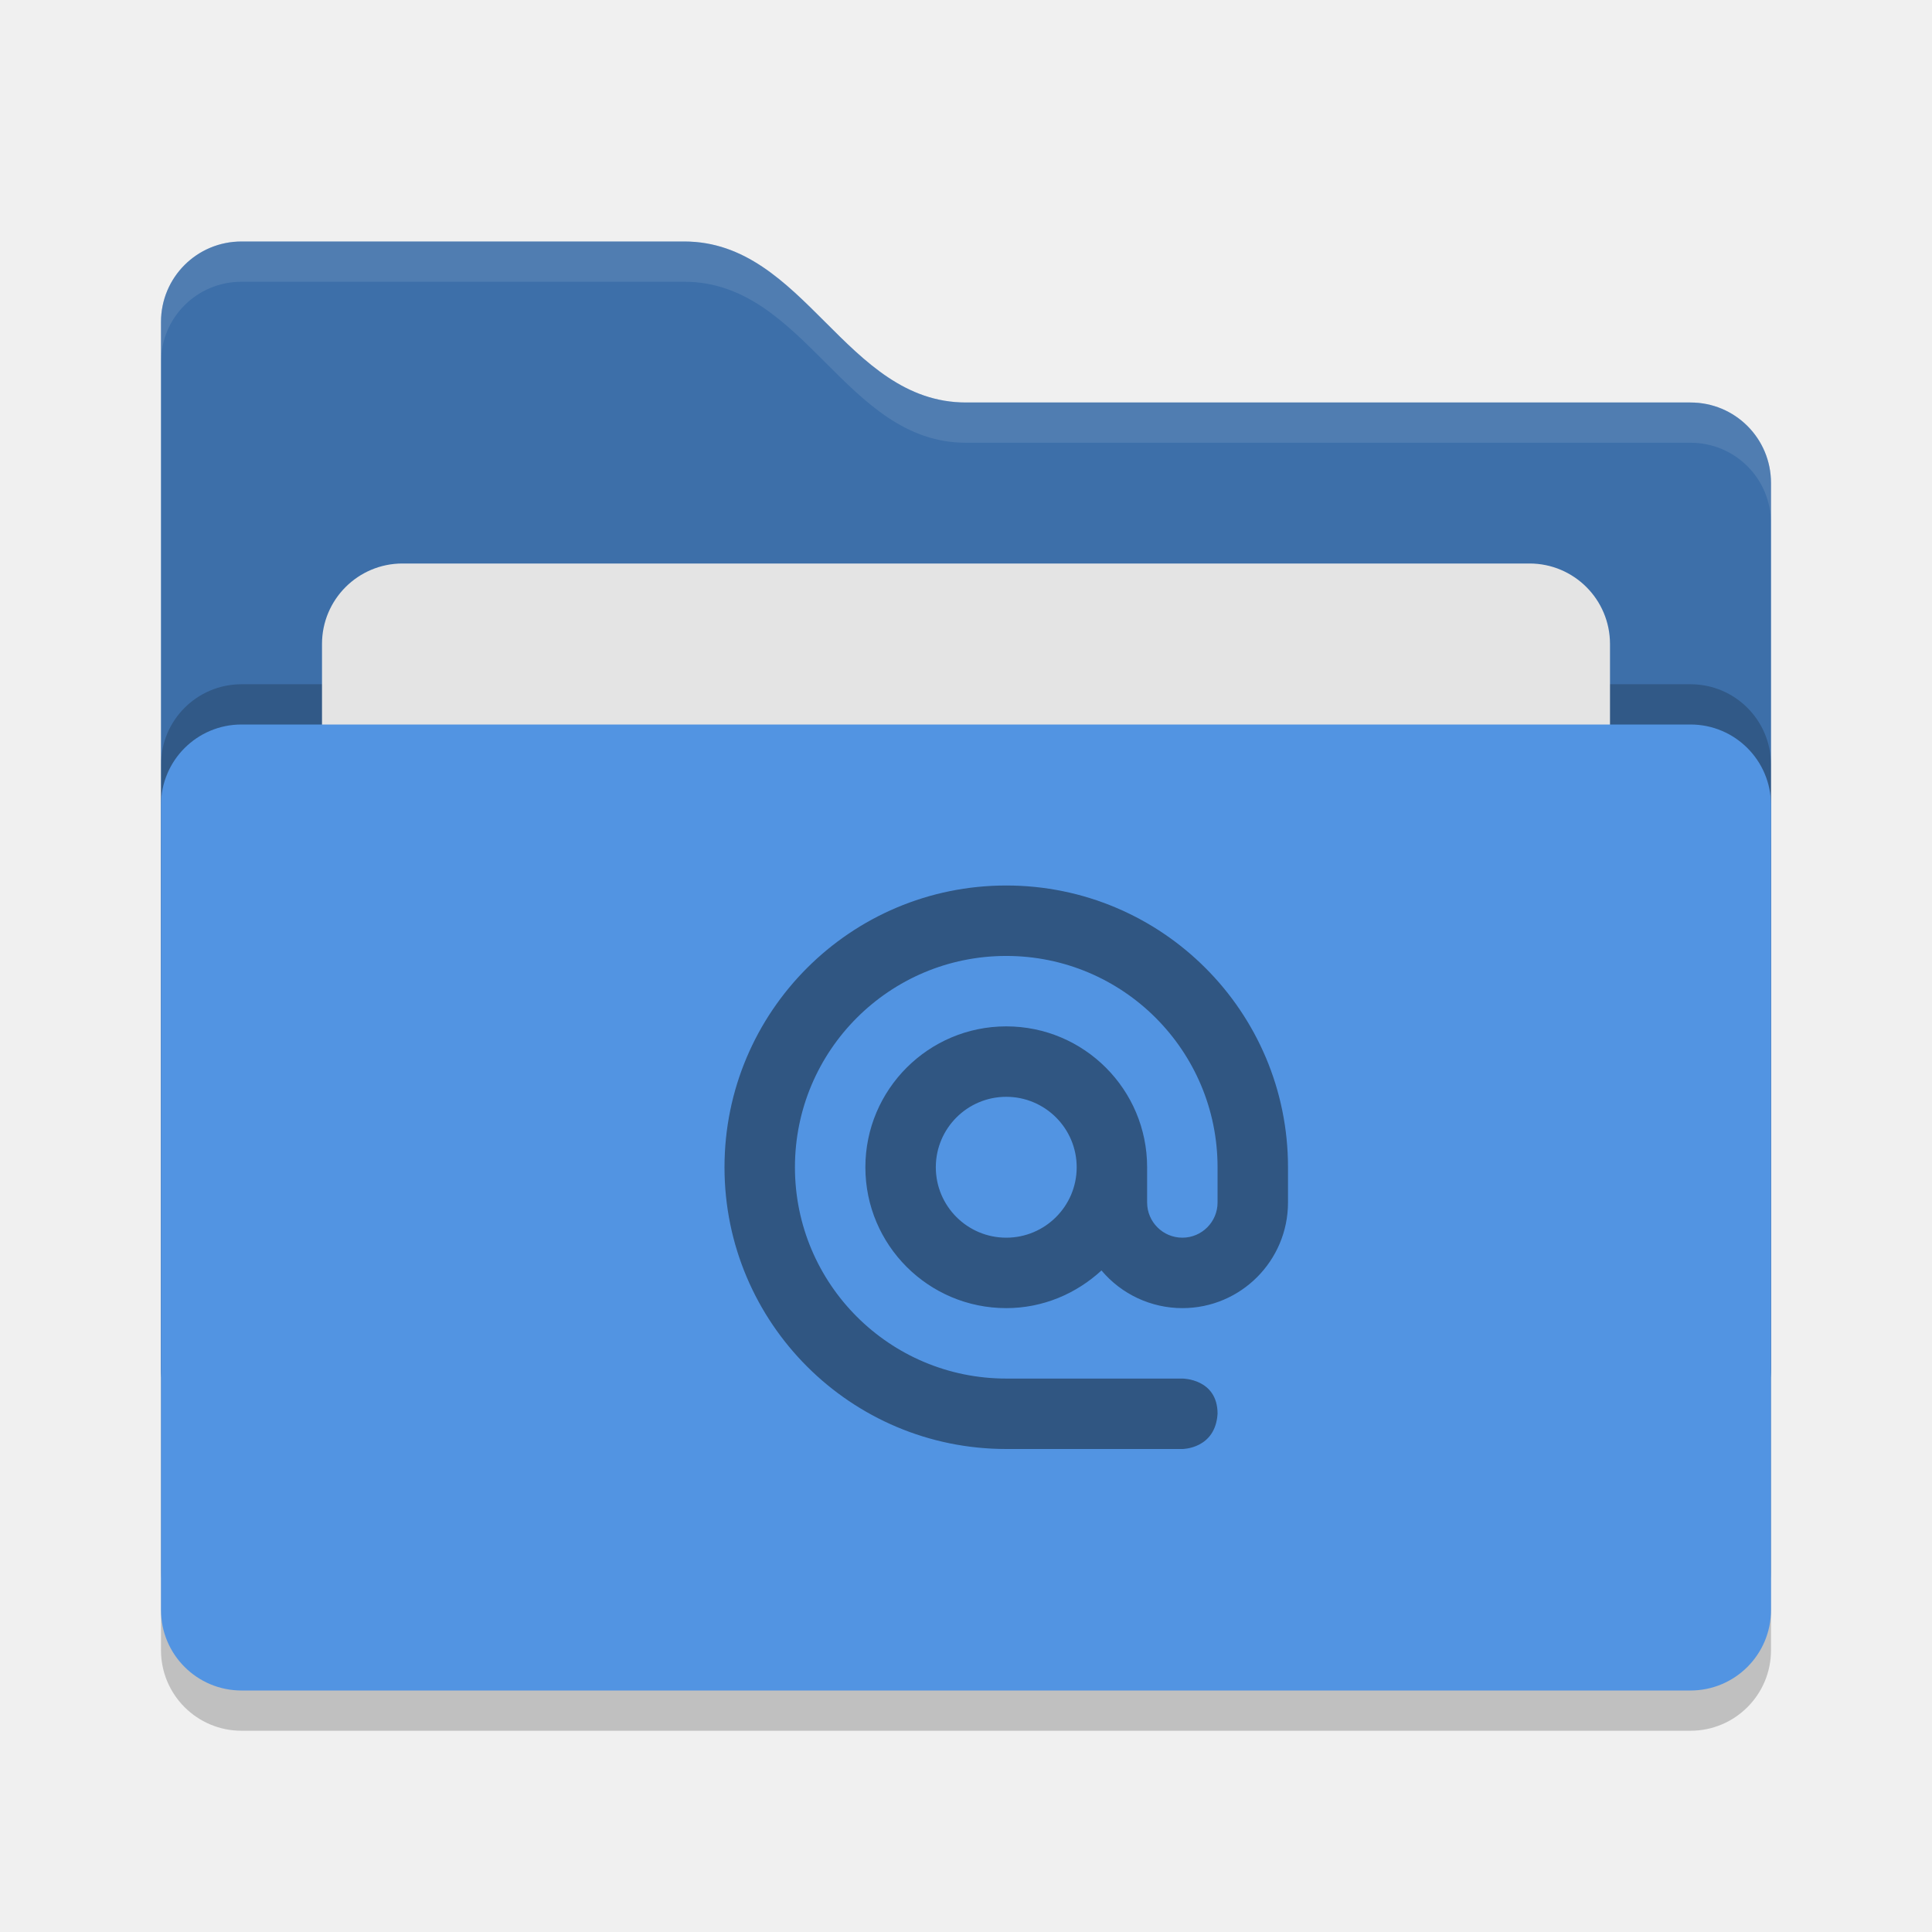
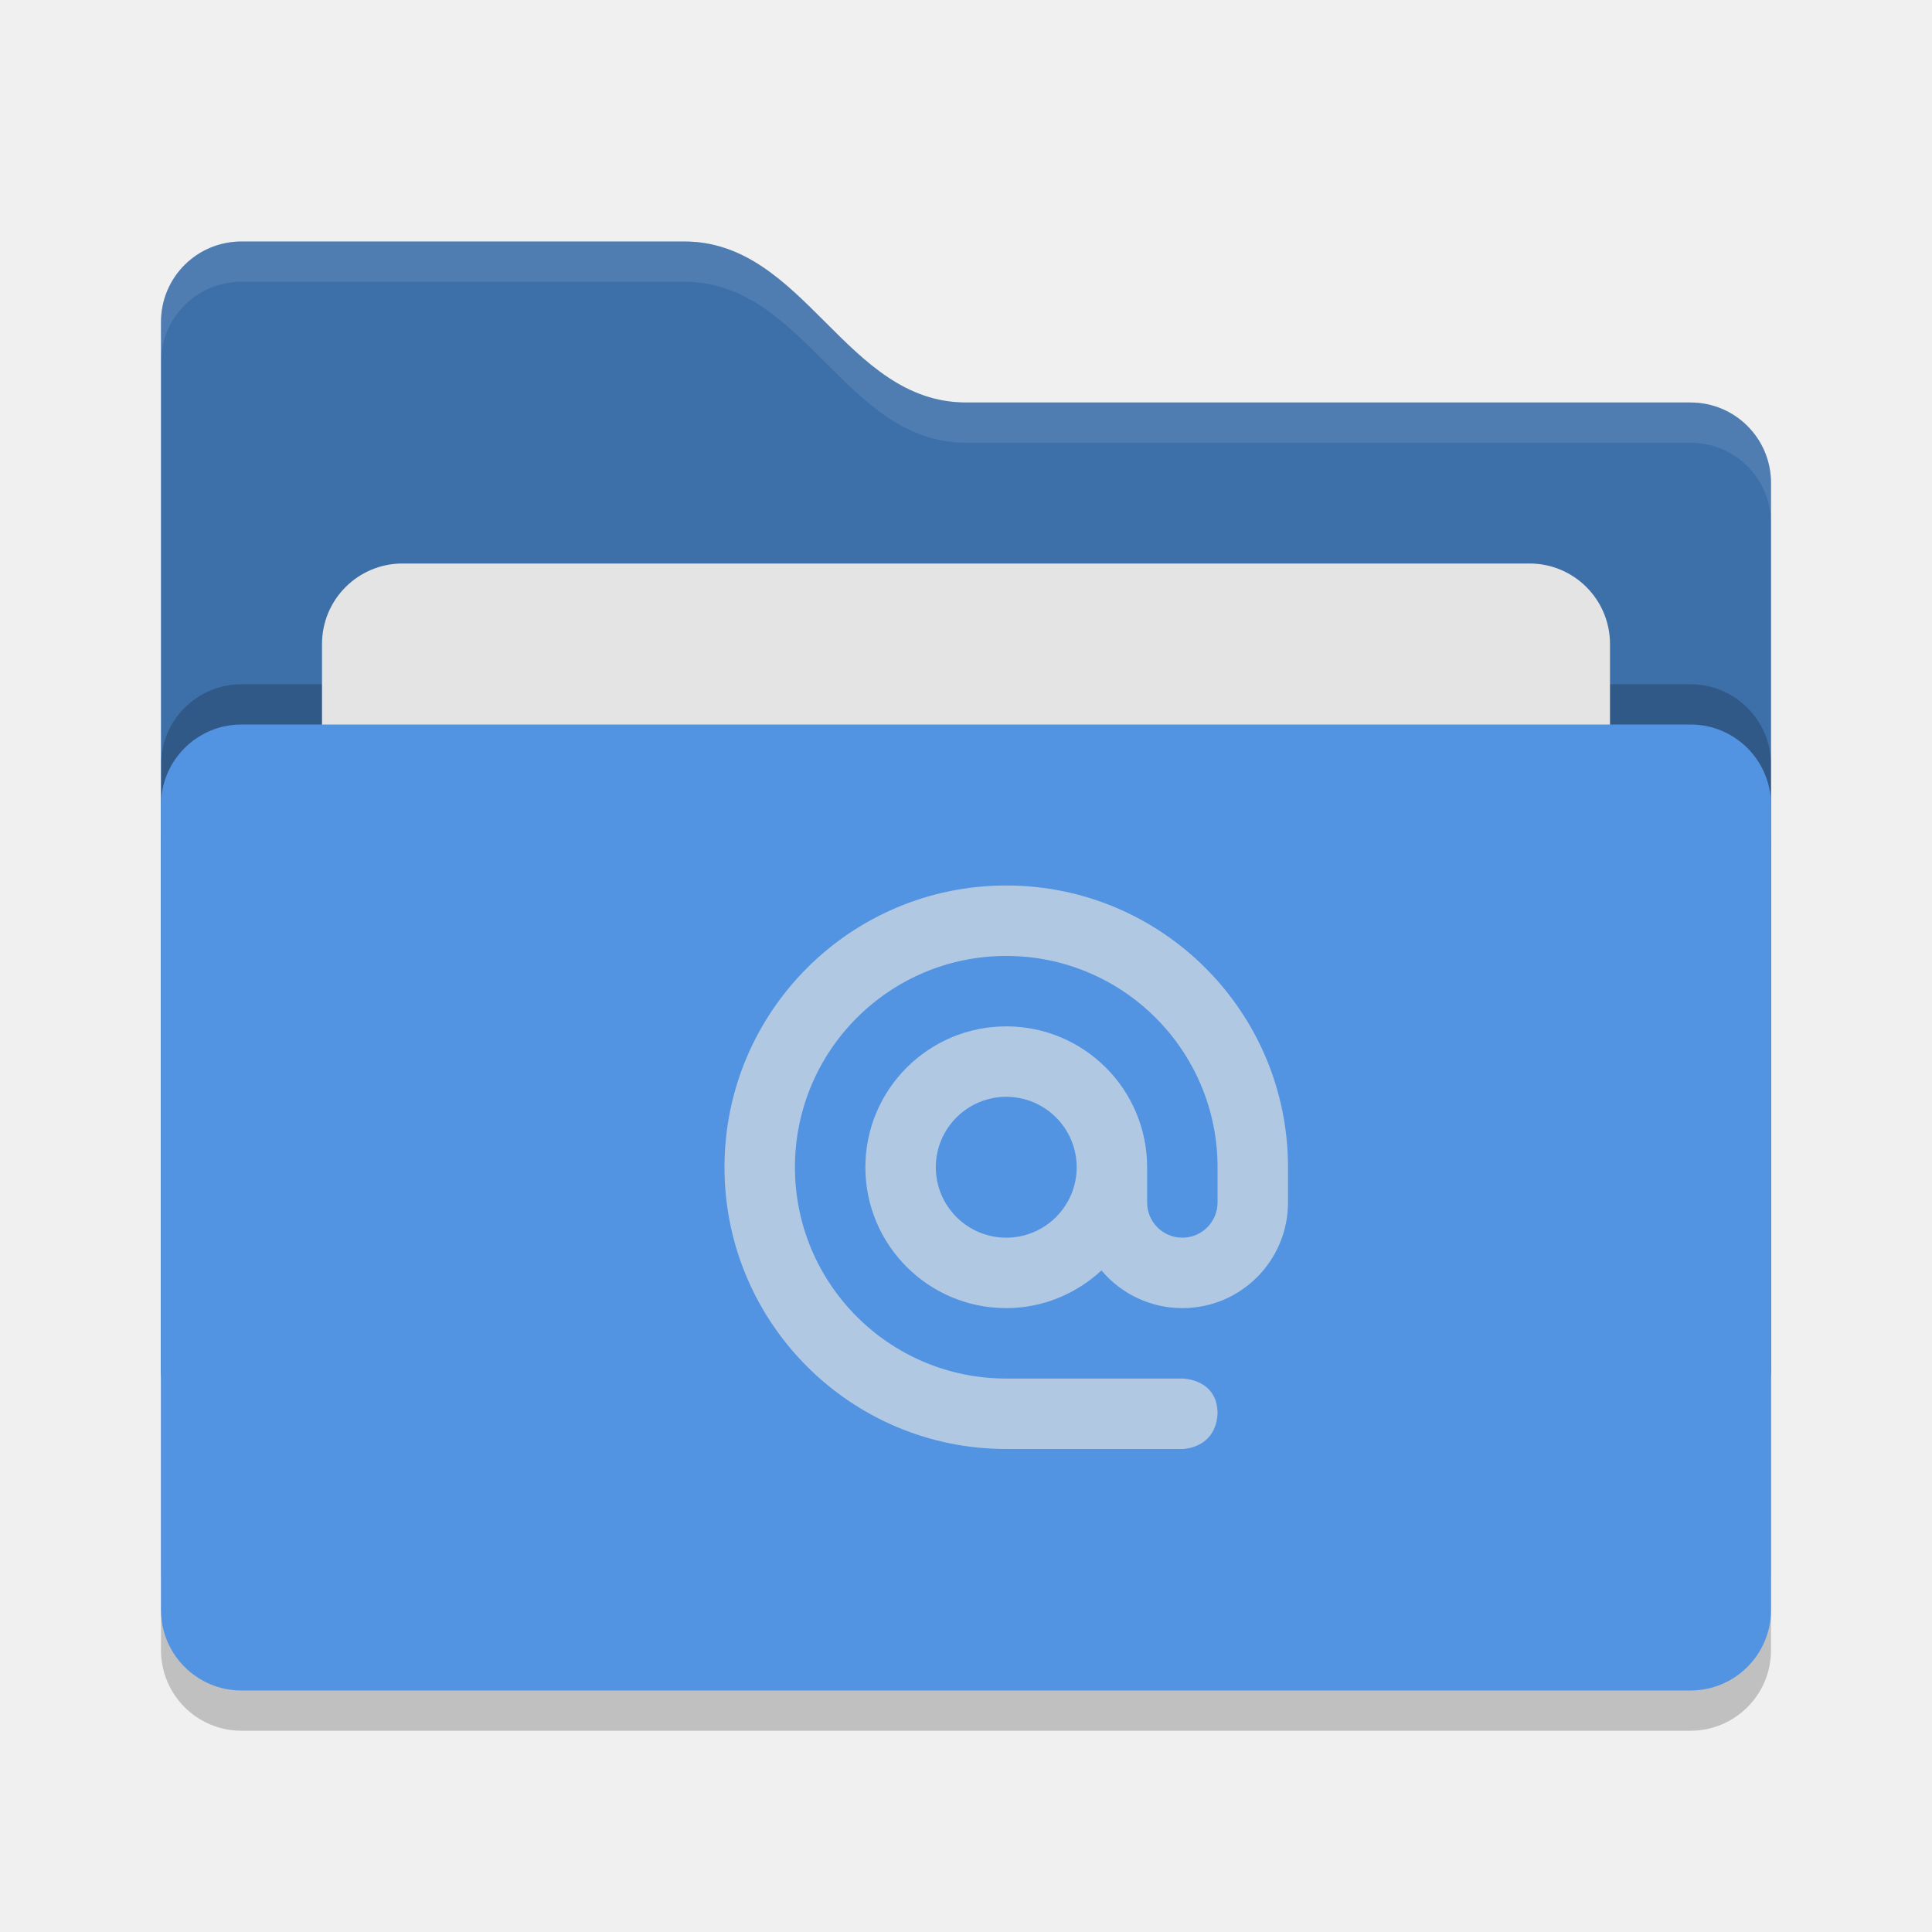
<svg xmlns="http://www.w3.org/2000/svg" width="24" height="24" version="1">
  <defs>
    <style id="current-color-scheme" type="text/css">
   .ColorScheme-Text { color:#1d344f; } .ColorScheme-Highlight { color:#5294e2; } .ColorScheme-Background { color:#e4e4e4; }
  </style>
  </defs>
  <rect style="opacity:0.2" width="20" height="12" x="2" y="9.5" rx="1" ry="1" />
  <path style="fill:currentColor" class="ColorScheme-Highlight" d="M 2,17 C 2,17.554 2.446,18 3,18 H 21 C 21.554,18 22,17.554 22,17 V 6 C 22,5.446 21.554,5 21,5 H 12 C 10.5,5 10,3 8.5,3 H 3 C 2.446,3 2,3.446 2,4" />
  <path style="opacity:0.25" d="M 2,17 C 2,17.554 2.446,18 3,18 H 21 C 21.554,18 22,17.554 22,17 V 6 C 22,5.446 21.554,5 21,5 H 12 C 10.5,5 10,3 8.5,3 H 3 C 2.446,3 2,3.446 2,4" />
  <rect style="opacity:0.2" width="20" height="12" x="2" y="8.5" rx="1" ry="1" />
  <rect style="fill:currentColor" class="ColorScheme-Background" width="16" height="8" x="4" y="7" rx="1" ry="1" />
  <rect style="fill:currentColor" class="ColorScheme-Highlight" width="20" height="12" x="2" y="9" rx="1" ry="1" />
  <path style="opacity:0.1;fill:#ffffff" d="M 3,3 C 2.446,3 2,3.446 2,4 V 4.5 C 2,3.946 2.446,3.5 3,3.5 H 8.5 C 10,3.5 10.5,5.5 12,5.5 H 21 C 21.554,5.5 22,5.946 22,6.5 V 6 C 22,5.446 21.554,5 21,5 H 12 C 10.5,5 10,3 8.5,3 Z" />
-   <path style="opacity:0.65;fill:currentColor" class="ColorScheme-Text" d="M 12.5,11 C 10.567,11 9,12.567 9,14.5 9,16.433 10.567,18 12.5,18 H 14.688 C 14.688,18 15.098,18 15.125,17.562 15.125,17.125 14.688,17.125 14.688,17.125 H 12.5 C 11.05,17.125 9.875,15.95 9.875,14.5 9.875,13.05 11.05,11.875 12.5,11.875 13.95,11.875 15.125,13.05 15.125,14.5 V 14.938 C 15.125,15.179 14.929,15.375 14.688,15.375 14.446,15.375 14.25,15.179 14.25,14.938 V 14.5 C 14.25,13.534 13.467,12.75 12.5,12.75 11.534,12.75 10.75,13.534 10.75,14.5 10.75,15.467 11.534,16.25 12.5,16.25 12.958,16.25 13.371,16.069 13.683,15.782 13.932,16.078 14.3,16.25 14.688,16.25 15.413,16.25 16,15.662 16,14.937 V 14.5 C 16,12.567 14.433,11 12.5,11 Z M 12.5,13.625 C 12.983,13.625 13.375,14.017 13.375,14.5 13.375,14.983 12.983,15.375 12.5,15.375 12.017,15.375 11.625,14.983 11.625,14.5 11.625,14.017 12.017,13.625 12.5,13.625 Z" />
+   <path style="opacity:0.65;fill:currentColor" class="ColorScheme-Background" d="M 12.5,11 C 10.567,11 9,12.567 9,14.5 9,16.433 10.567,18 12.5,18 H 14.688 C 14.688,18 15.098,18 15.125,17.562 15.125,17.125 14.688,17.125 14.688,17.125 H 12.5 C 11.05,17.125 9.875,15.95 9.875,14.5 9.875,13.05 11.05,11.875 12.5,11.875 13.95,11.875 15.125,13.05 15.125,14.5 V 14.938 C 15.125,15.179 14.929,15.375 14.688,15.375 14.446,15.375 14.25,15.179 14.25,14.938 V 14.5 C 14.25,13.534 13.467,12.75 12.5,12.75 11.534,12.75 10.75,13.534 10.75,14.5 10.75,15.467 11.534,16.25 12.5,16.25 12.958,16.25 13.371,16.069 13.683,15.782 13.932,16.078 14.3,16.25 14.688,16.25 15.413,16.25 16,15.662 16,14.937 V 14.5 C 16,12.567 14.433,11 12.5,11 Z M 12.5,13.625 C 12.983,13.625 13.375,14.017 13.375,14.5 13.375,14.983 12.983,15.375 12.5,15.375 12.017,15.375 11.625,14.983 11.625,14.5 11.625,14.017 12.017,13.625 12.5,13.625 Z" />
</svg>
